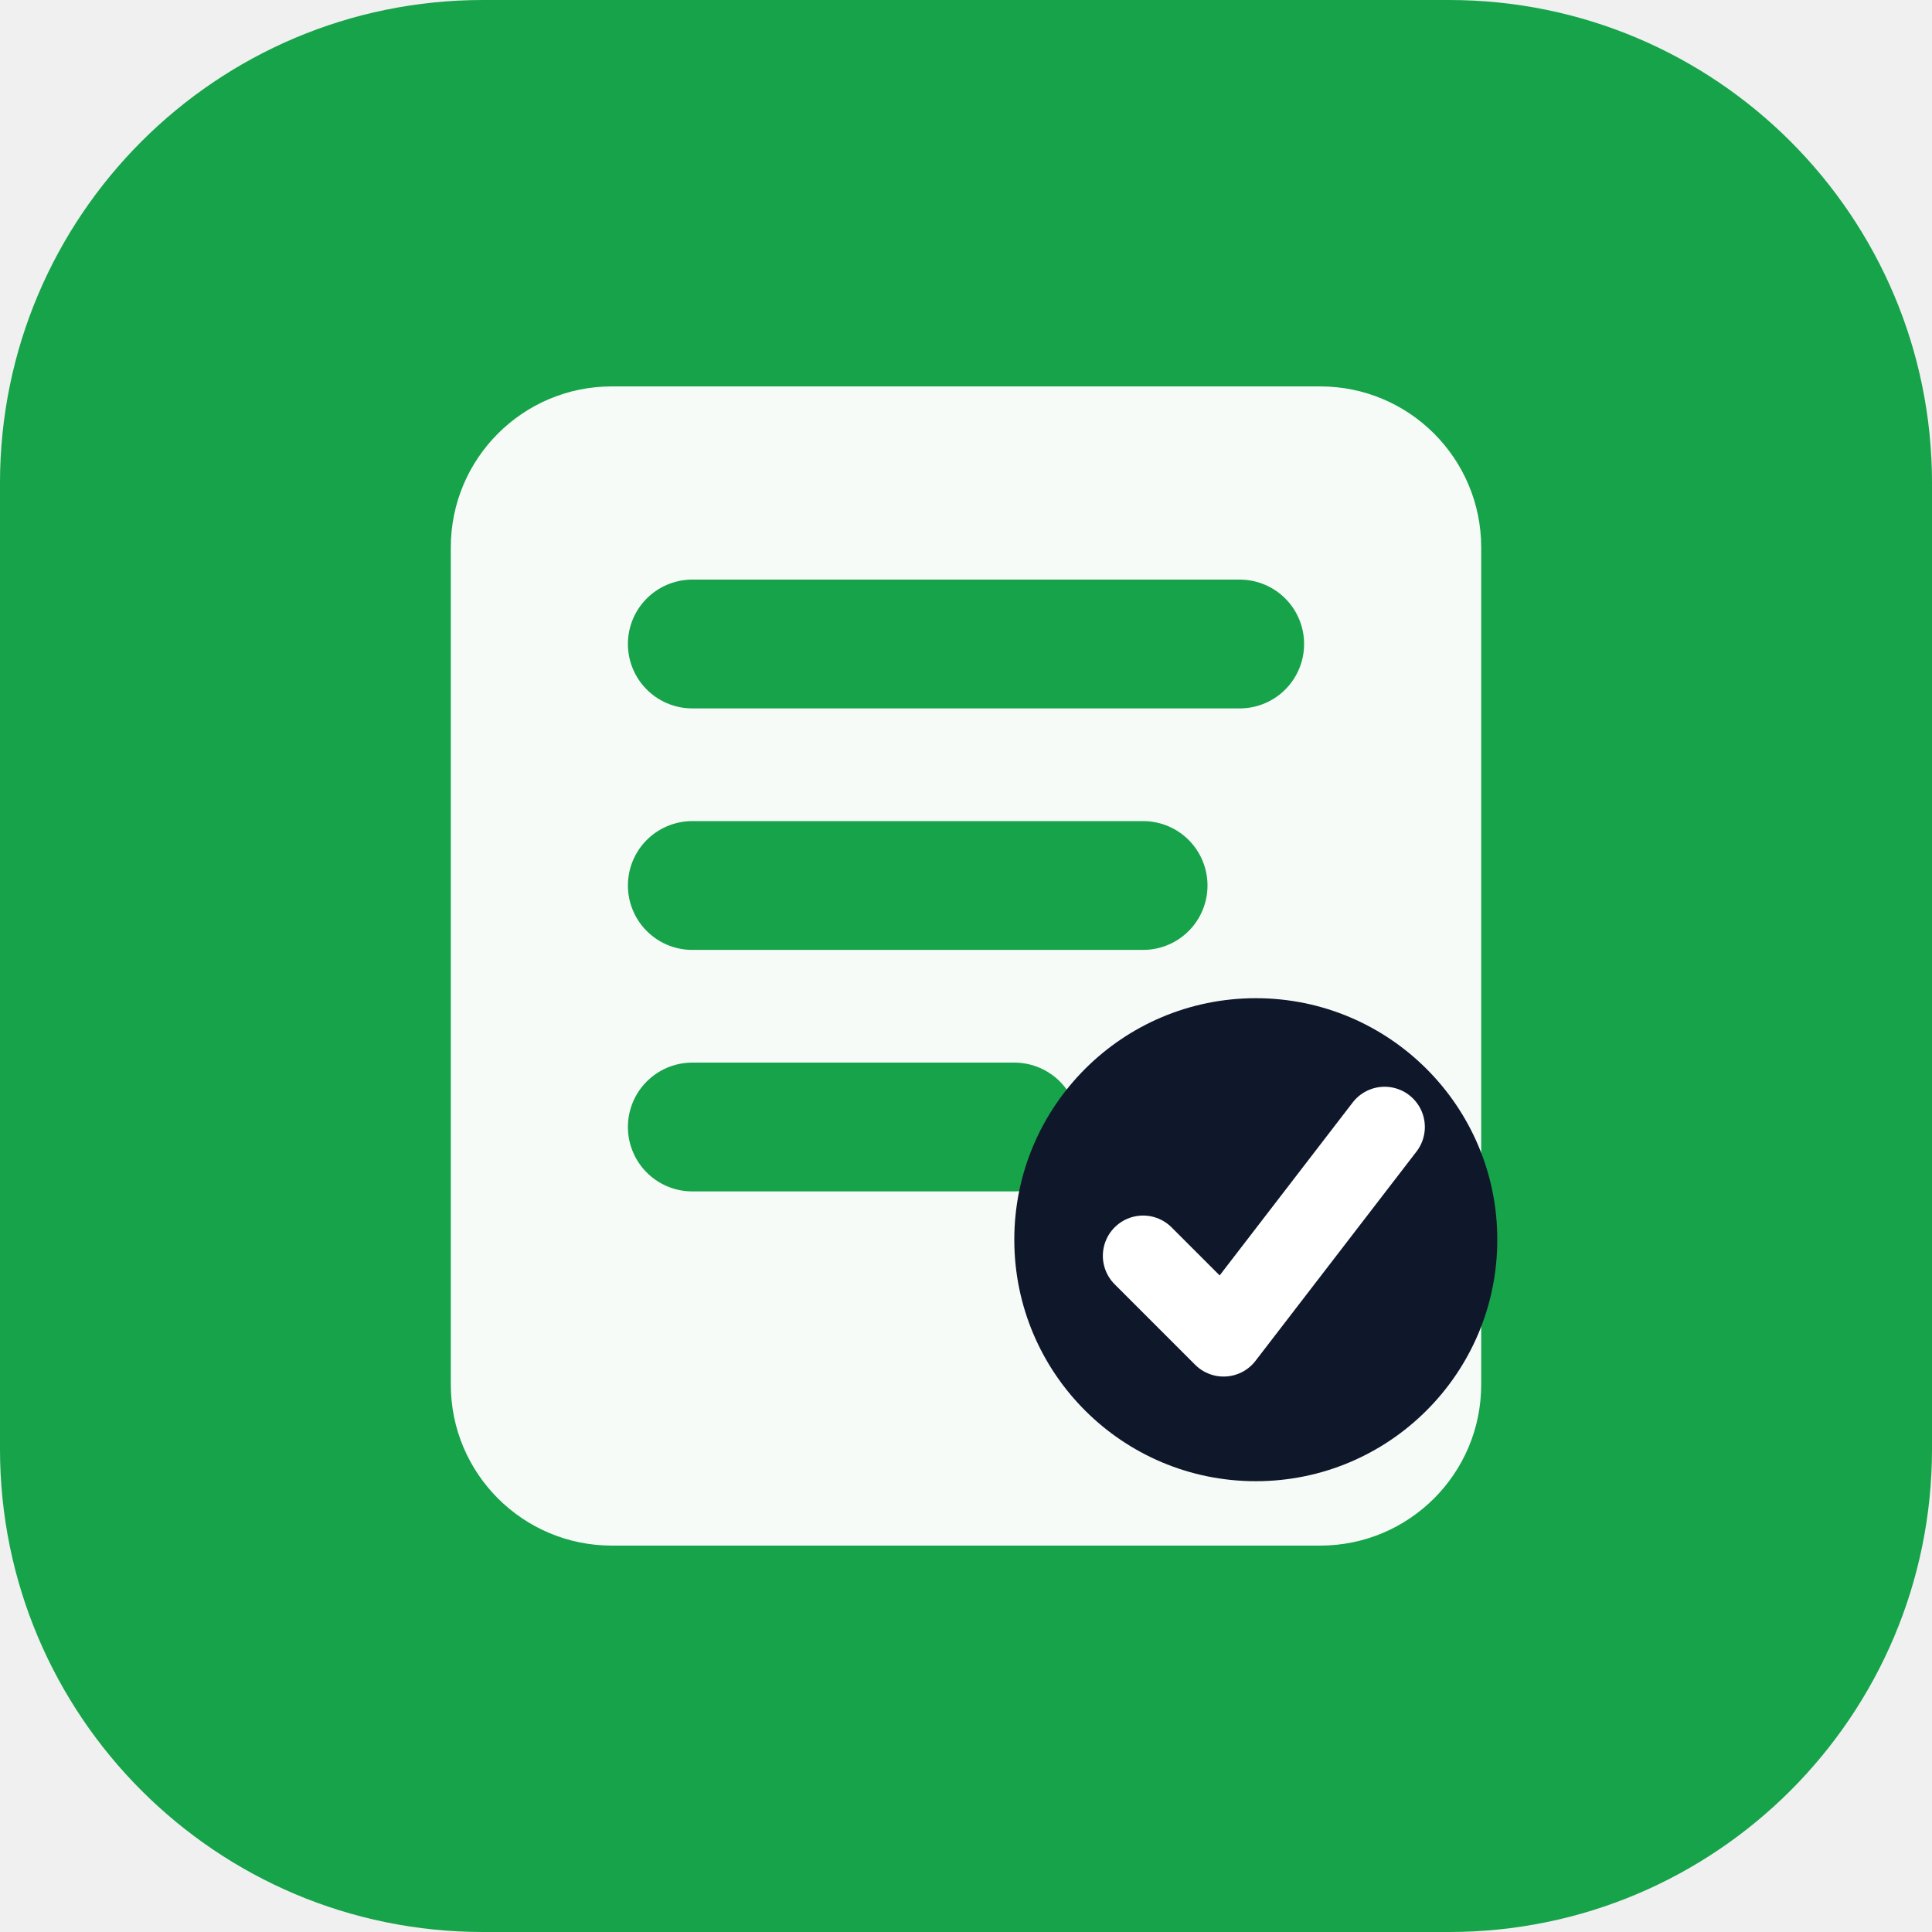
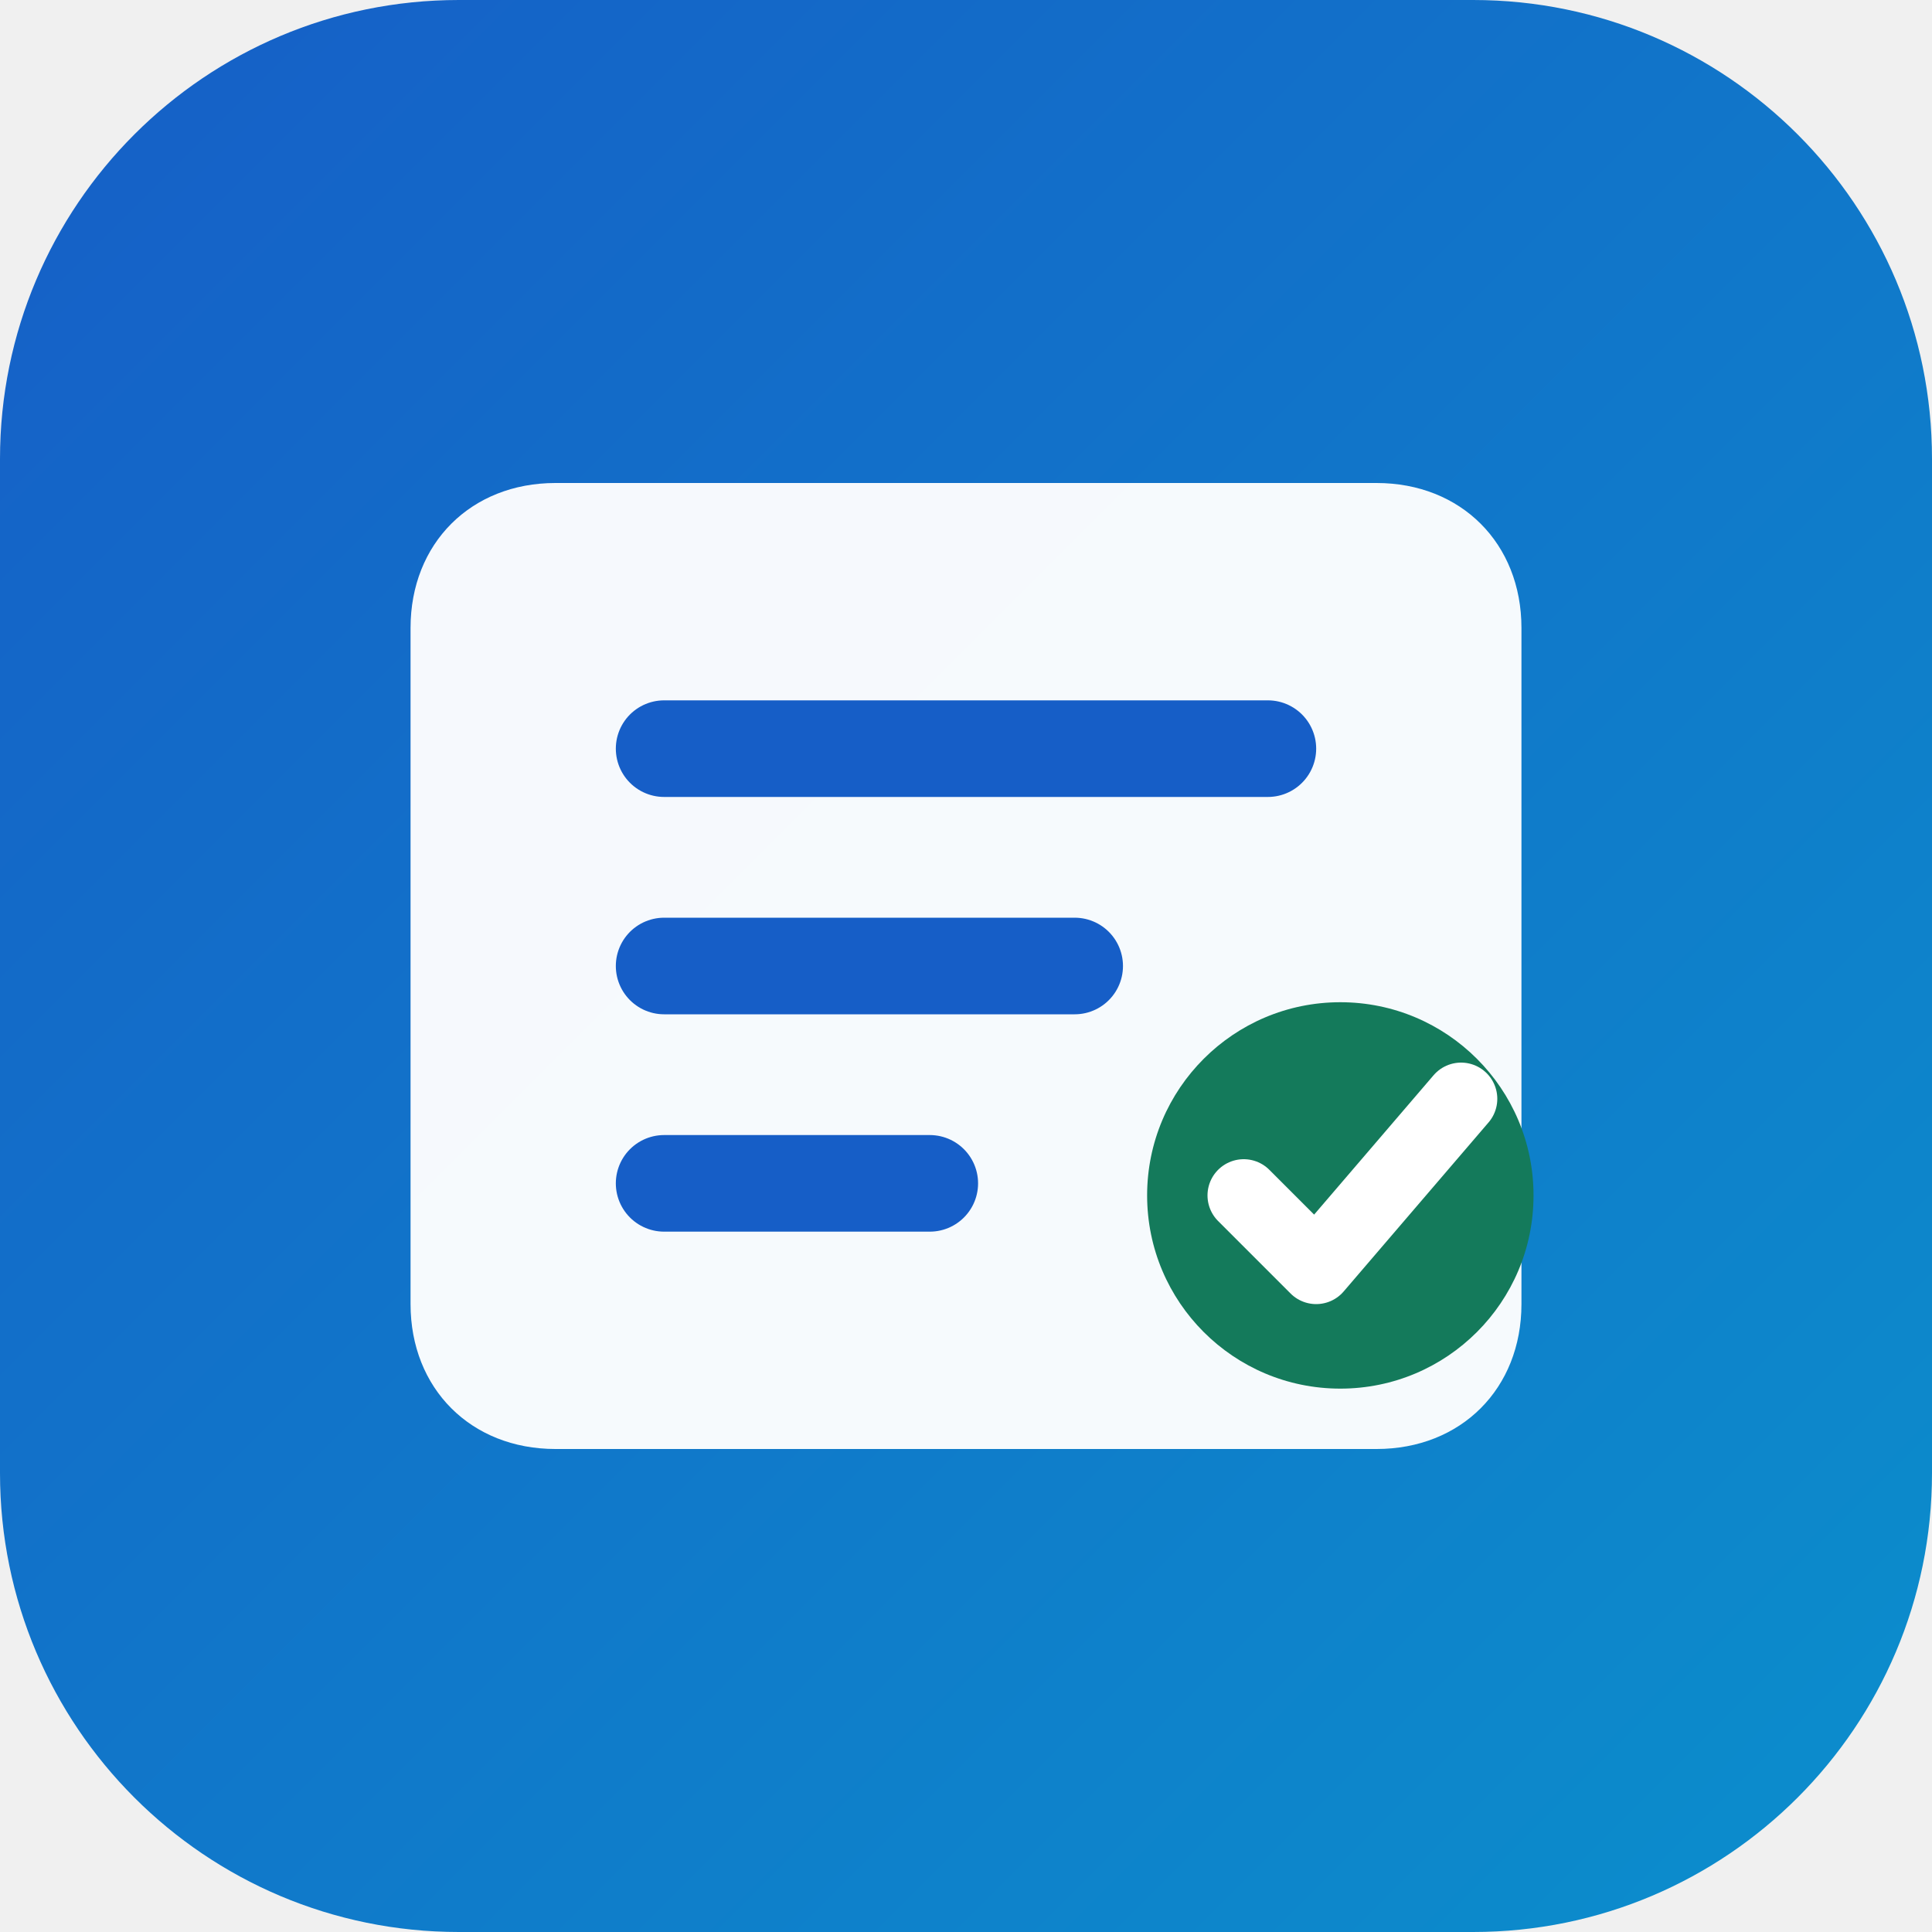
- <svg xmlns="http://www.w3.org/2000/svg" width="120" height="120" viewBox="0 0 120 120">
-   <rect width="120" height="120" rx="30" fill="#16a34a" />
-   <path d="M38 24h44a10 10 0 0 1 10 10v52a10 10 0 0 1-10 10H38a10 10 0 0 1-10-10V34a10 10 0 0 1 10-10Z" fill="white" opacity=".96" />
-   <path d="M43 40h34M43 55h28M43 70h20" stroke="#16a34a" stroke-width="8" stroke-linecap="round" />
-   <circle cx="78" cy="77" r="15" fill="#0f172a" />
-   <path d="m71 78 5 5 10-13" fill="none" stroke="white" stroke-width="5" stroke-linecap="round" stroke-linejoin="round" />
+ <svg xmlns="http://www.w3.org/2000/svg" width="160" height="160" viewBox="0 0 160 160" role="img" aria-label="Lifeline Eligibility Guide logo">
+   <defs>
+     <linearGradient id="g" x1="0" y1="0" x2="1" y2="1">
+       <stop stop-color="#165ec7" />
+       <stop offset="1" stop-color="#0b8fcc" />
+     </linearGradient>
+   </defs>
+   <rect width="160" height="160" rx="38" fill="url(#g)" />
+   <path d="M46 40h68c7 0 12 5 12 12v56c0 7-5 12-12 12H46c-7 0-12-5-12-12V52c0-7 5-12 12-12z" fill="#fff" opacity=".96" />
+   <path d="M55 62h50M55 80h34M55 98h22" stroke="#165ec7" stroke-width="8" stroke-linecap="round" />
+   <circle cx="111" cy="99" r="16" fill="#147a5b" />
+   <path d="M103 99l6 6 12-14" stroke="#fff" stroke-width="6" fill="none" stroke-linecap="round" stroke-linejoin="round" />
</svg>
